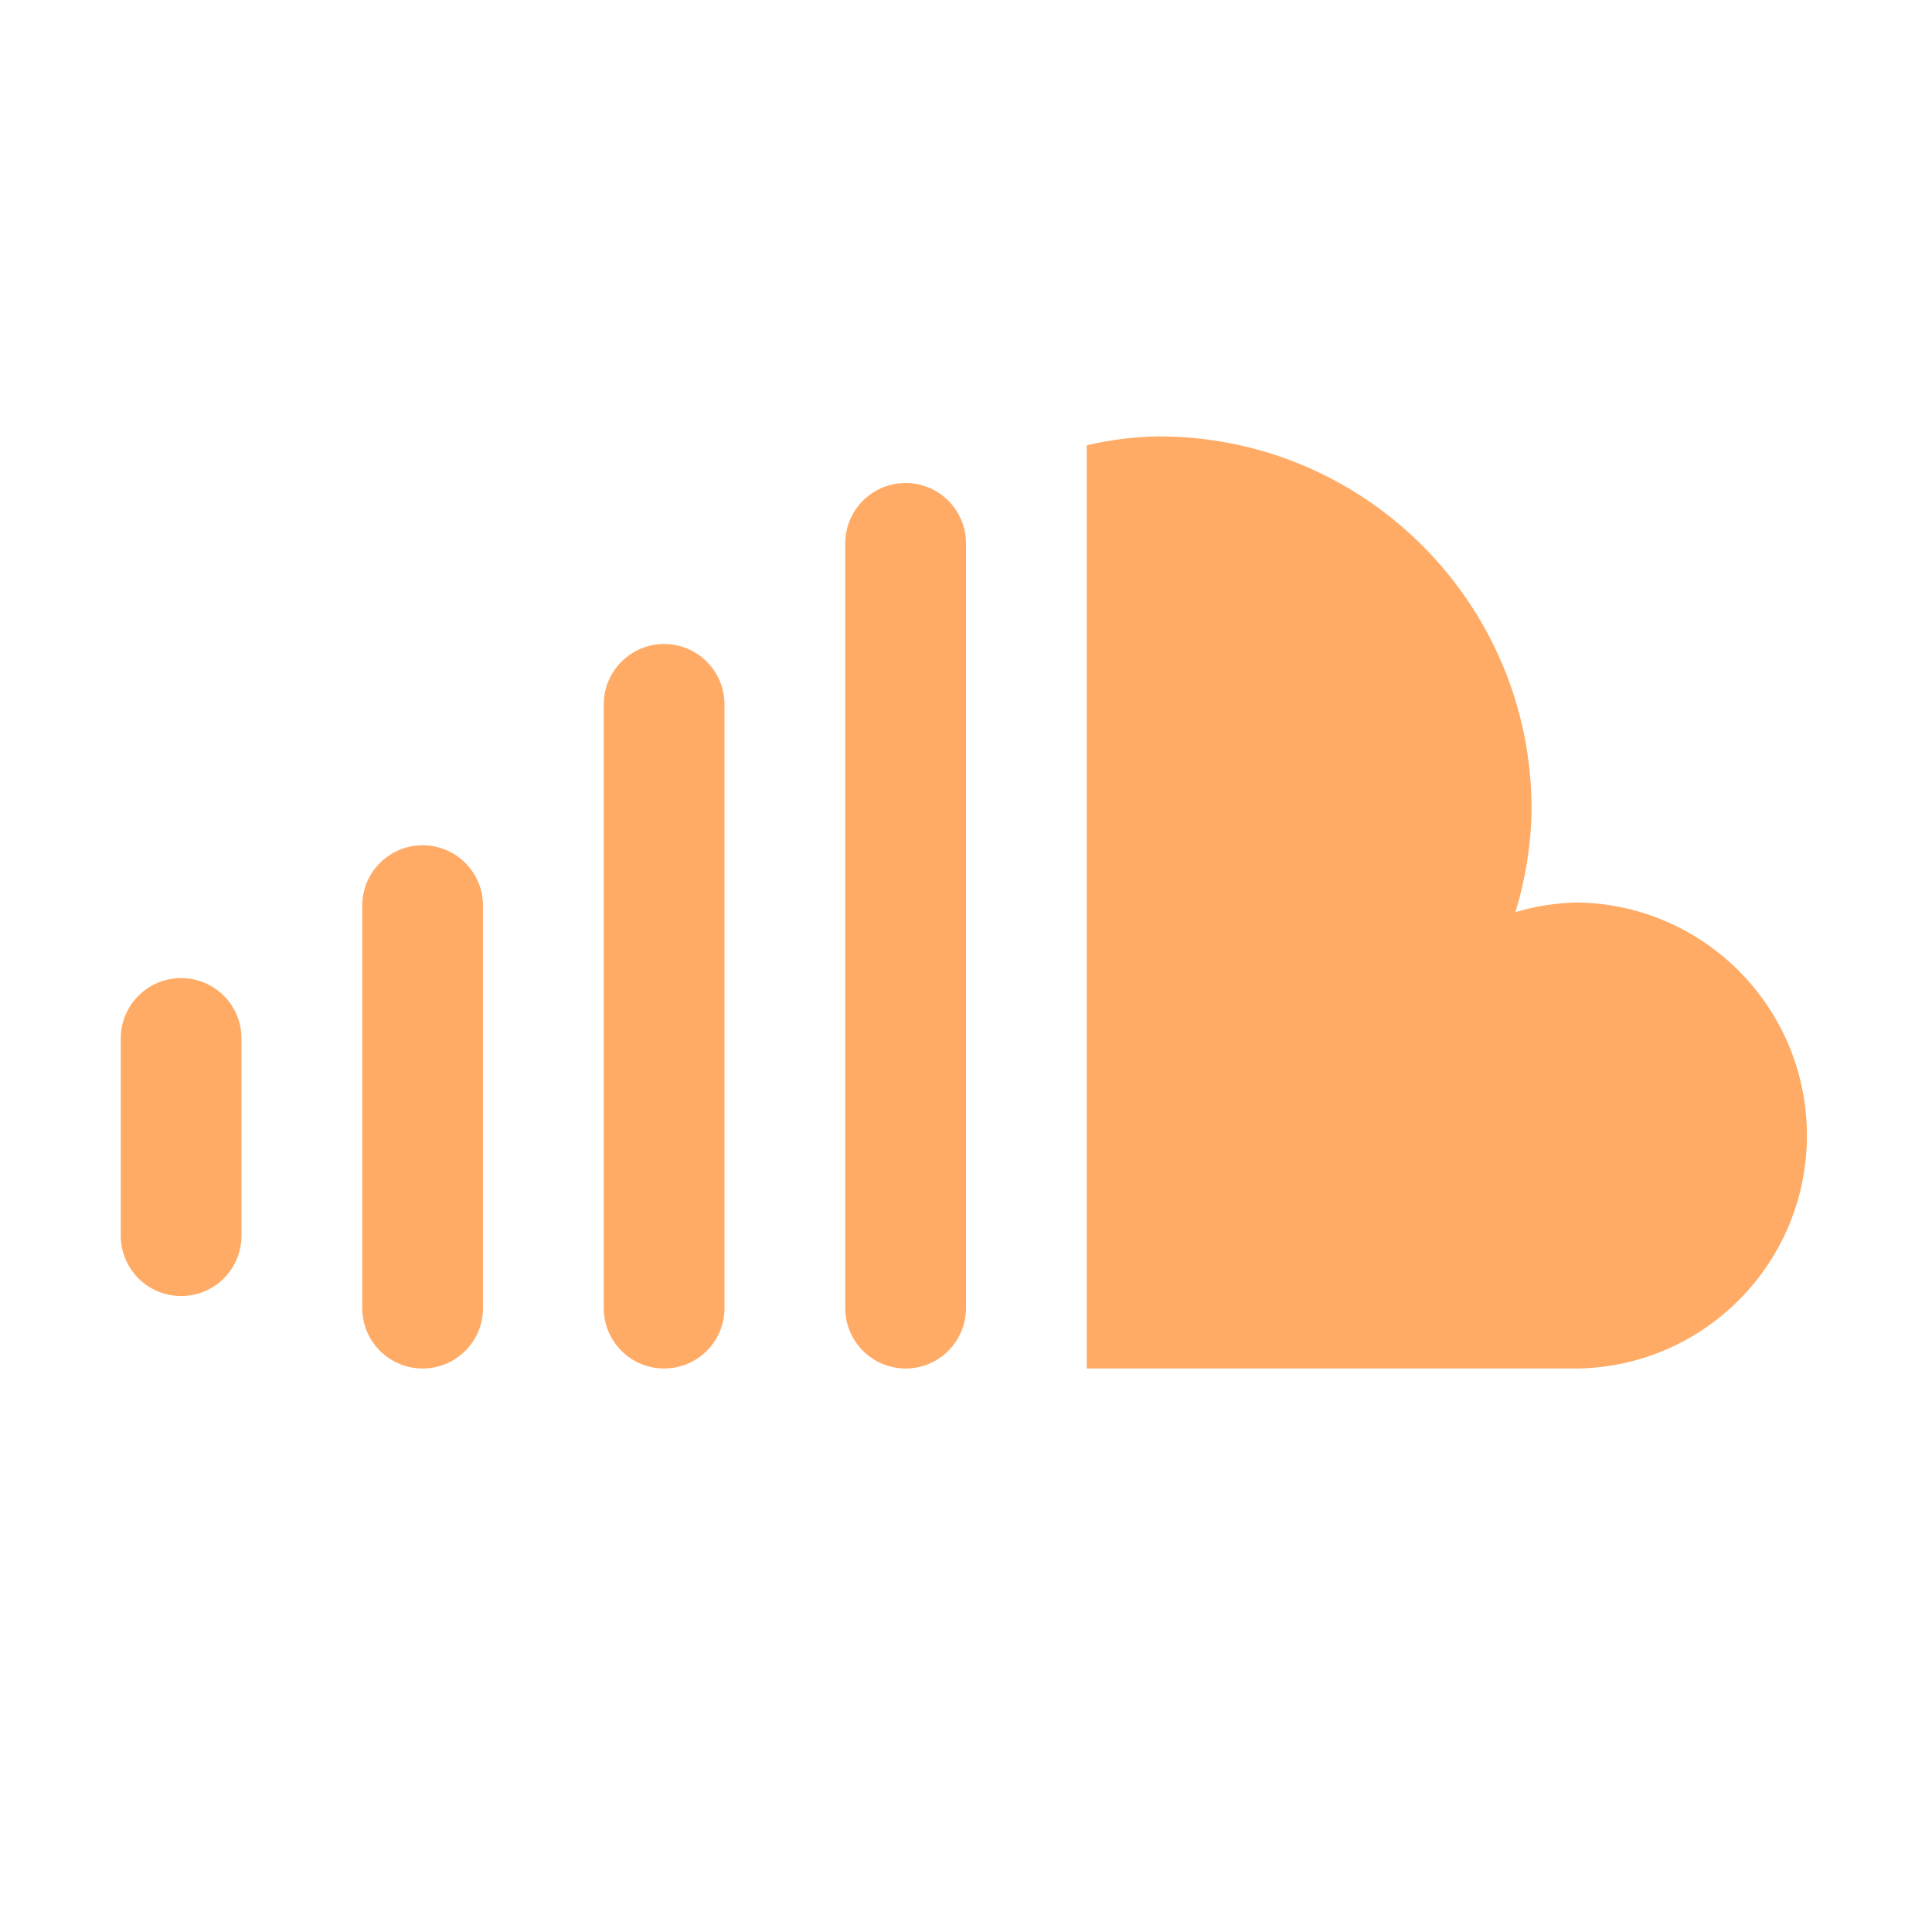
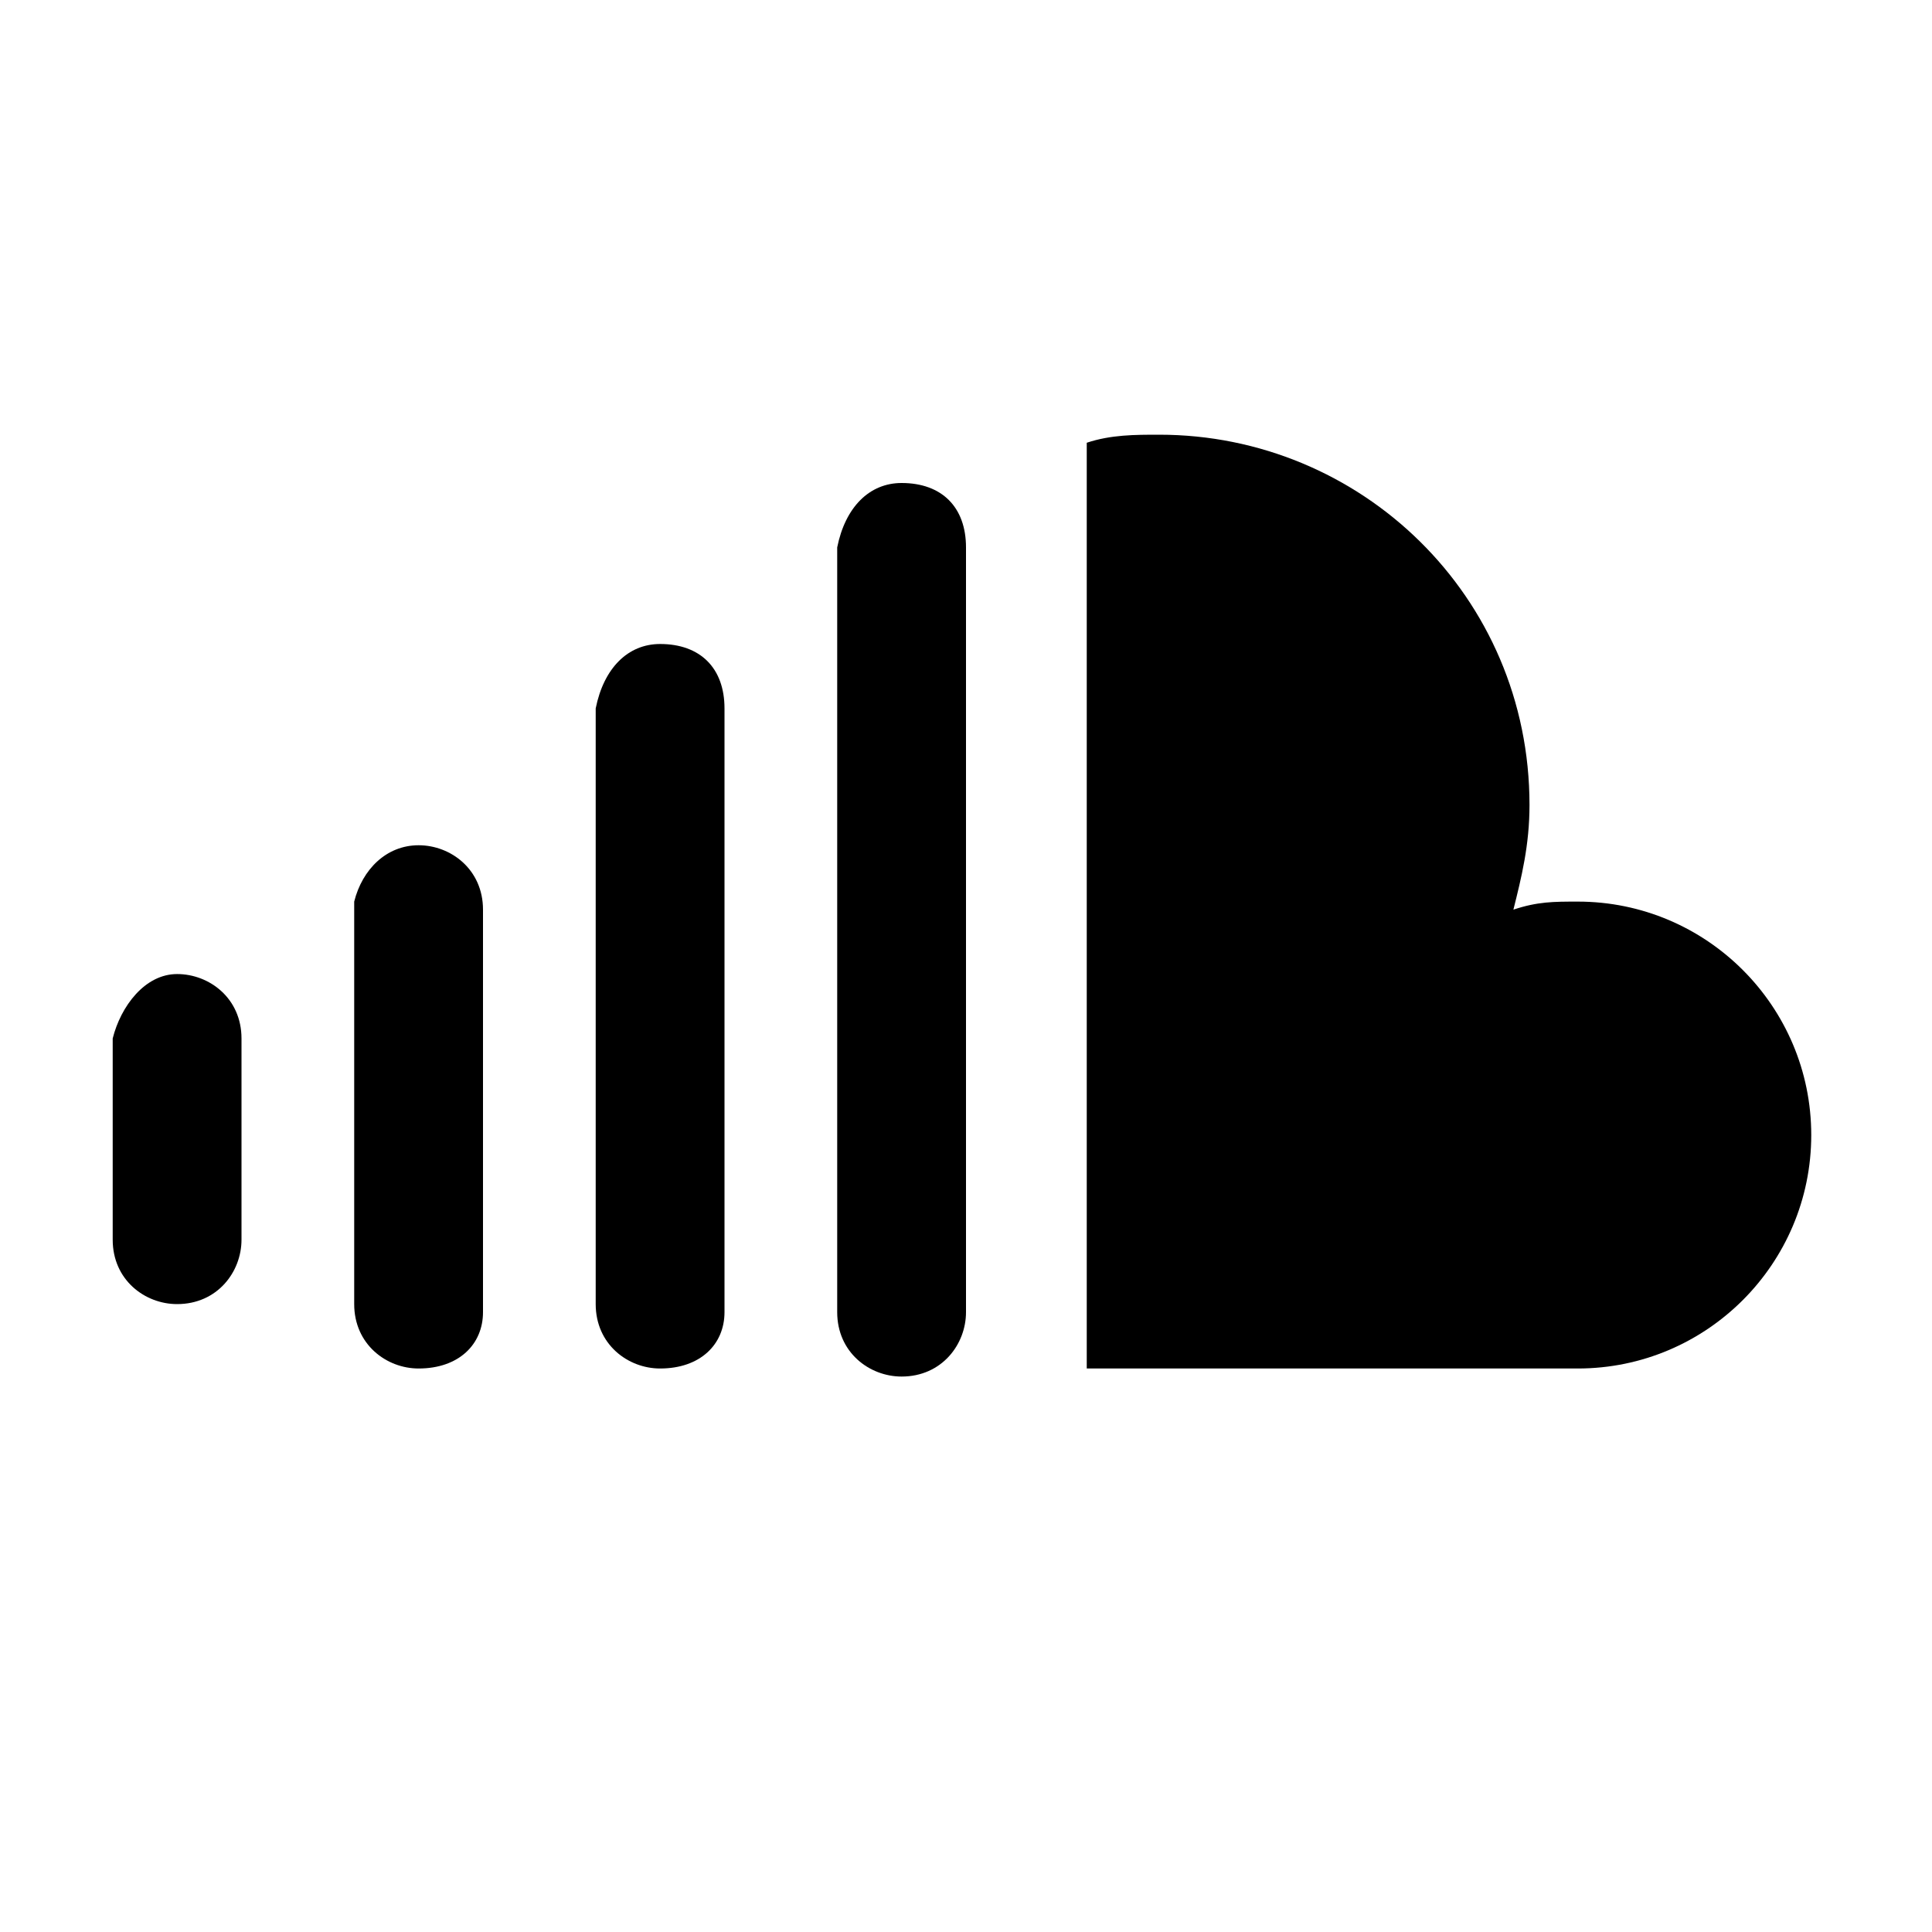
- <svg xmlns="http://www.w3.org/2000/svg" data-name="Layer 45" height="24" id="Layer_45" viewBox="0 0 24 24" width="24">
-   <rect height="3.95" rx="0.75" ry="0.75" style="fill:#ffab66" width="1.5" x="1.5" y="12.15" />
-   <rect height="6.5" rx="0.75" ry="0.75" style="fill:#ffab66" width="1.5" x="4.5" y="10.5" />
-   <rect height="9" rx="0.75" ry="0.75" style="fill:#ffab66" width="1.5" x="7.5" y="8" />
-   <rect height="11" rx="0.75" ry="0.75" style="fill:#ffab66" width="1.5" x="10.5" y="6" />
-   <path d="M19.605,11.211a2.865,2.865,0,0,0-.78.12,4.581,4.581,0,0,0,.201-1.278A4.632,4.632,0,0,0,14.395,5.421,4.123,4.123,0,0,0,13.5,5.532V17h6.105a2.895,2.895,0,0,0,0-5.789Z" style="fill:#ffab66" />
+ <svg xmlns="http://www.w3.org/2000/svg" version="1.1" id="Layer_45" x="0px" y="0px" viewBox="0 0 24 24" style="enable-background:new 0 0 24 24;" xml:space="preserve">
+   <path d="M2.2,12.1L2.2,12.1c0.4,0,0.8,0.3,0.8,0.8v2.5c0,0.4-0.3,0.8-0.8,0.8l0,0c-0.4,0-0.8-0.3-0.8-0.8v-2.5  C1.5,12.5,1.8,12.1,2.2,12.1z" />
+   <path d="M5.2,10.5L5.2,10.5c0.4,0,0.8,0.3,0.8,0.8v5C6,16.7,5.7,17,5.2,17l0,0c-0.4,0-0.8-0.3-0.8-0.8v-5  C4.5,10.8,4.8,10.5,5.2,10.5z" />
+   <path d="M8.2,8L8.2,8C8.7,8,9,8.3,9,8.8v7.5C9,16.7,8.7,17,8.2,17l0,0c-0.4,0-0.8-0.3-0.8-0.8V8.8C7.5,8.3,7.8,8,8.2,8z" />
+   <path d="M11.2,6L11.2,6C11.7,6,12,6.3,12,6.8v9.5c0,0.4-0.3,0.8-0.8,0.8l0,0c-0.4,0-0.8-0.3-0.8-0.8V6.8C10.5,6.3,10.8,6,11.2,6z" />
+   <path d="M19.6,11.2c-0.3,0-0.5,0-0.8,0.1c0.1-0.4,0.2-0.8,0.2-1.3c0-2.6-2.1-4.6-4.6-4.6c-0.3,0-0.6,0-0.9,0.1V17h6.1  c1.6,0,2.9-1.3,2.9-2.9S21.2,11.2,19.6,11.2z" />
</svg>
